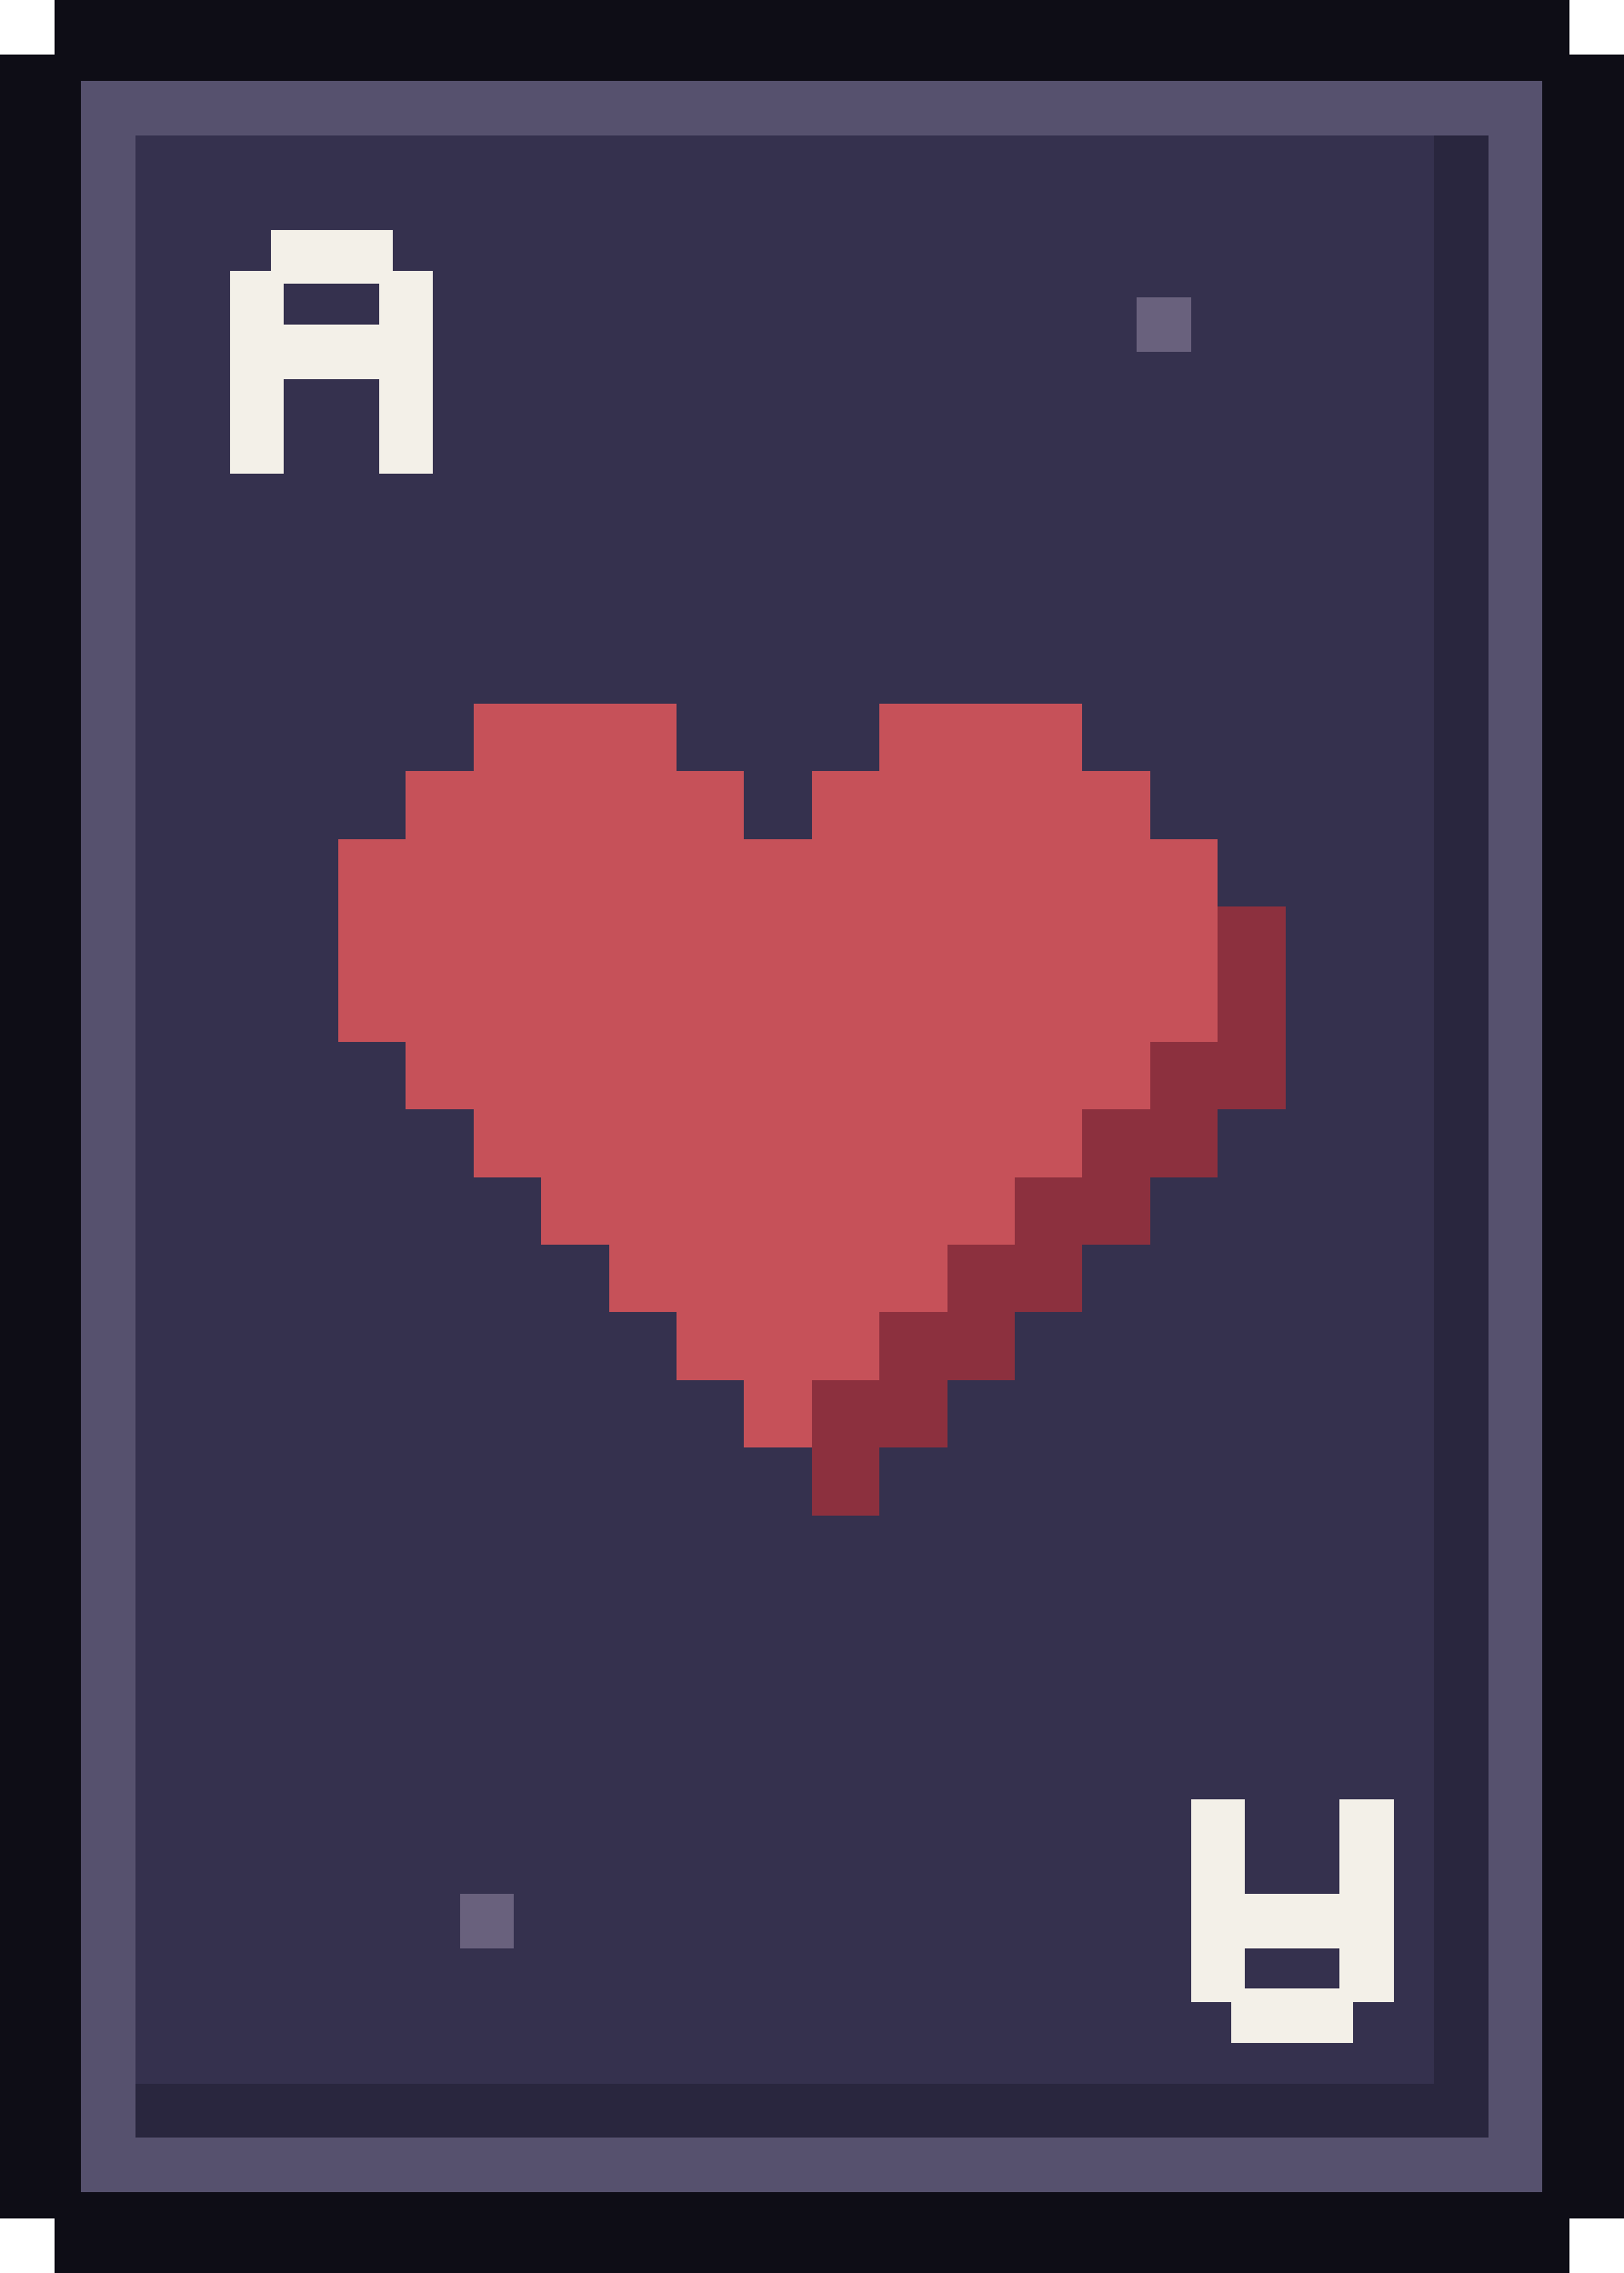
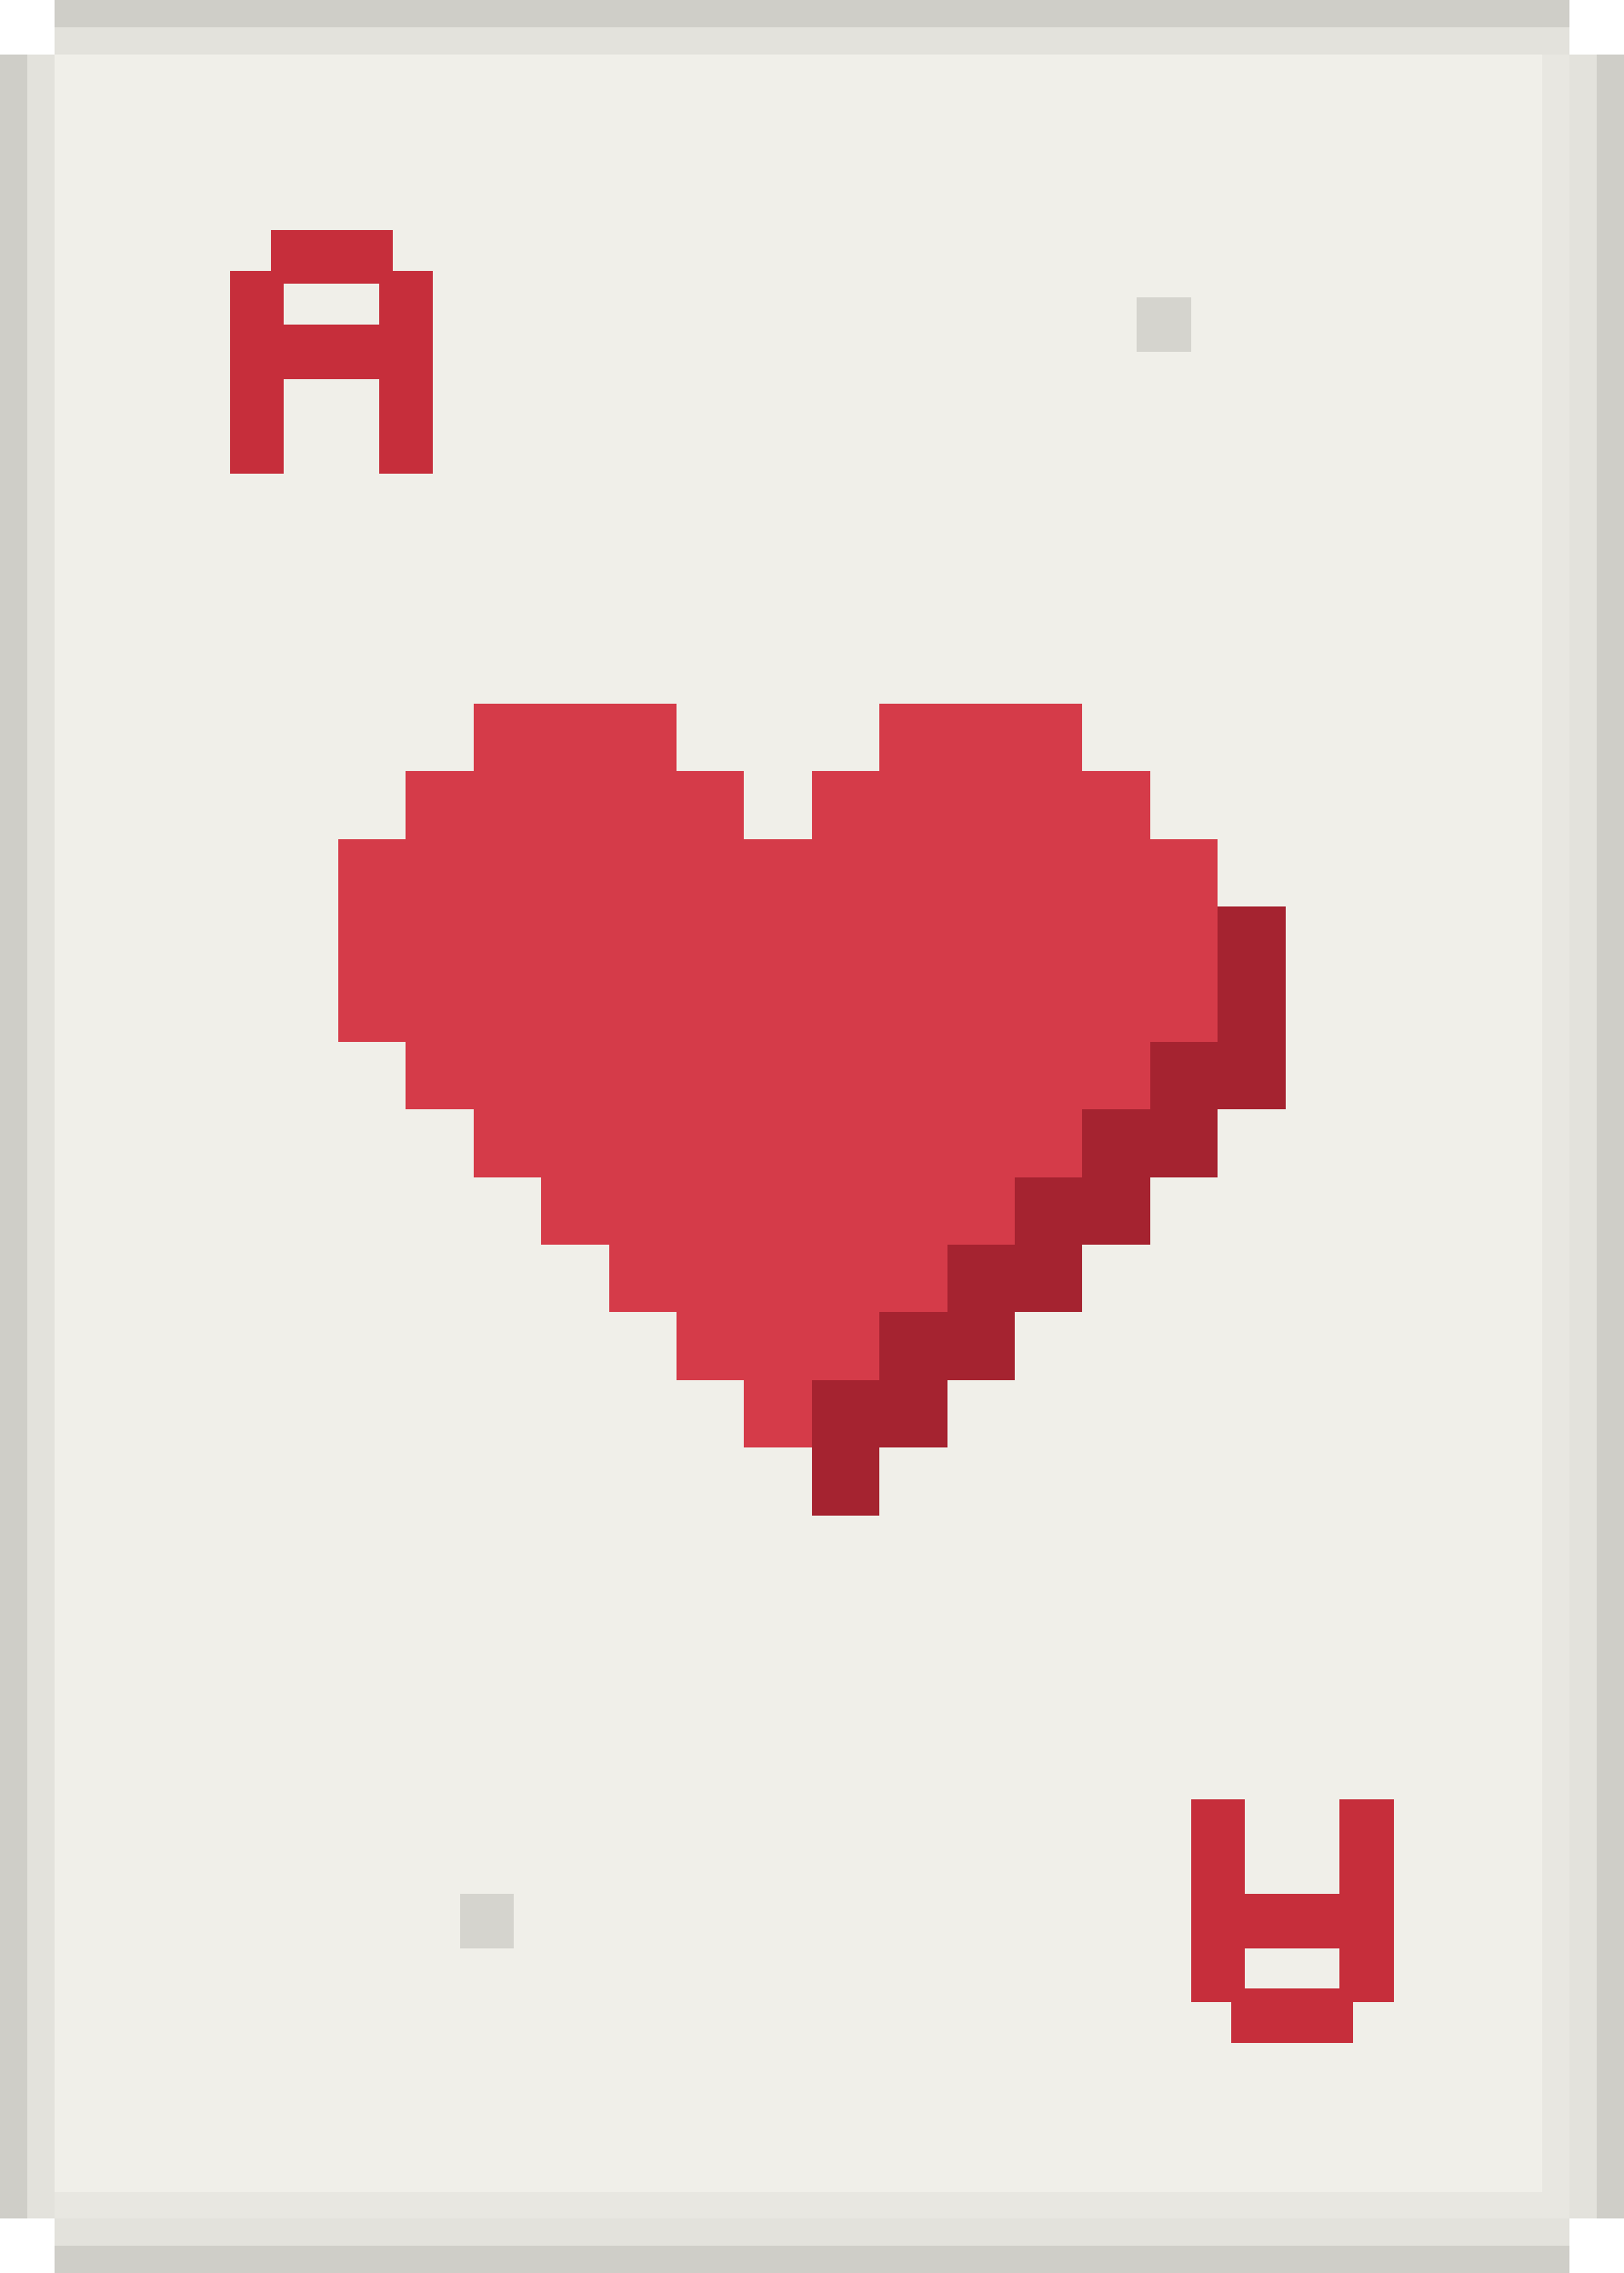
<svg xmlns="http://www.w3.org/2000/svg" viewBox="0 0 120 168" shape-rendering="crispEdges">
-   <path fill="#0e0d16" d="M4 0H116V4H120V164H116V168H4V164H0V4H4Z" />
-   <path fill="#56516e" d="M6 6H114V162H6Z" />
-   <path fill="#35314e" d="M10 10H110V158H10Z" />
-   <path fill="#29263e" d="M10 154H110V158H10ZM106 10H110V154H106Z" />
-   <g fill="#f3f0e8" transform="translate(17 17)">
+   <path fill="#cfcec8" d="M4 0H116V4H120V164H116V168H4V164H0V4H4Z" />
+   <path fill="#e3e2dc" d="M2 4H4V2H116V4H118V164H116V166H4V164H2Z" />
+   <path fill="#f0efe9" d="M4 4H116V164H4Z" />
+   <path fill="#e8e7e1" d="M4 162H116V164H4ZM114 4H116V162H114Z" />
+   <g fill="#c62e3b" transform="translate(17 17)">
    <path d="M0 18V3H3V0H12V3H15V18H11V11H4V18ZM4 4V7H11V4Z" />
  </g>
-   <g fill="#f3f0e8" transform="translate(103 151) rotate(180)">
+   <g fill="#c62e3b" transform="translate(103 151) rotate(180)">
    <path d="M0 18V3H3V0H12V3H15V18H11V11H4V18ZM4 4V7H11V4Z" />
  </g>
-   <g fill="#8c303e" transform="translate(30 57)">
+   <g fill="#a52330" transform="translate(30 57)">
    <rect x="10" y="0" width="5" height="5" />
    <rect x="15" y="0" width="5" height="5" />
    <rect x="20" y="0" width="5" height="5" />
    <rect x="40" y="0" width="5" height="5" />
    <rect x="45" y="0" width="5" height="5" />
    <rect x="50" y="0" width="5" height="5" />
    <rect x="5" y="5" width="5" height="5" />
    <rect x="10" y="5" width="5" height="5" />
    <rect x="15" y="5" width="5" height="5" />
    <rect x="20" y="5" width="5" height="5" />
    <rect x="25" y="5" width="5" height="5" />
    <rect x="35" y="5" width="5" height="5" />
    <rect x="40" y="5" width="5" height="5" />
    <rect x="45" y="5" width="5" height="5" />
    <rect x="50" y="5" width="5" height="5" />
    <rect x="55" y="5" width="5" height="5" />
    <rect x="0" y="10" width="5" height="5" />
    <rect x="5" y="10" width="5" height="5" />
    <rect x="10" y="10" width="5" height="5" />
    <rect x="15" y="10" width="5" height="5" />
    <rect x="20" y="10" width="5" height="5" />
    <rect x="25" y="10" width="5" height="5" />
    <rect x="30" y="10" width="5" height="5" />
    <rect x="35" y="10" width="5" height="5" />
    <rect x="40" y="10" width="5" height="5" />
    <rect x="45" y="10" width="5" height="5" />
    <rect x="50" y="10" width="5" height="5" />
    <rect x="55" y="10" width="5" height="5" />
    <rect x="60" y="10" width="5" height="5" />
    <rect x="0" y="15" width="5" height="5" />
    <rect x="5" y="15" width="5" height="5" />
    <rect x="10" y="15" width="5" height="5" />
    <rect x="15" y="15" width="5" height="5" />
    <rect x="20" y="15" width="5" height="5" />
    <rect x="25" y="15" width="5" height="5" />
    <rect x="30" y="15" width="5" height="5" />
    <rect x="35" y="15" width="5" height="5" />
    <rect x="40" y="15" width="5" height="5" />
    <rect x="45" y="15" width="5" height="5" />
    <rect x="50" y="15" width="5" height="5" />
    <rect x="55" y="15" width="5" height="5" />
    <rect x="60" y="15" width="5" height="5" />
    <rect x="0" y="20" width="5" height="5" />
    <rect x="5" y="20" width="5" height="5" />
    <rect x="10" y="20" width="5" height="5" />
    <rect x="15" y="20" width="5" height="5" />
    <rect x="20" y="20" width="5" height="5" />
    <rect x="25" y="20" width="5" height="5" />
    <rect x="30" y="20" width="5" height="5" />
    <rect x="35" y="20" width="5" height="5" />
    <rect x="40" y="20" width="5" height="5" />
    <rect x="45" y="20" width="5" height="5" />
    <rect x="50" y="20" width="5" height="5" />
    <rect x="55" y="20" width="5" height="5" />
    <rect x="60" y="20" width="5" height="5" />
    <rect x="5" y="25" width="5" height="5" />
    <rect x="10" y="25" width="5" height="5" />
    <rect x="15" y="25" width="5" height="5" />
    <rect x="20" y="25" width="5" height="5" />
    <rect x="25" y="25" width="5" height="5" />
    <rect x="30" y="25" width="5" height="5" />
    <rect x="35" y="25" width="5" height="5" />
    <rect x="40" y="25" width="5" height="5" />
    <rect x="45" y="25" width="5" height="5" />
    <rect x="50" y="25" width="5" height="5" />
    <rect x="55" y="25" width="5" height="5" />
    <rect x="10" y="30" width="5" height="5" />
    <rect x="15" y="30" width="5" height="5" />
    <rect x="20" y="30" width="5" height="5" />
    <rect x="25" y="30" width="5" height="5" />
    <rect x="30" y="30" width="5" height="5" />
    <rect x="35" y="30" width="5" height="5" />
    <rect x="40" y="30" width="5" height="5" />
    <rect x="45" y="30" width="5" height="5" />
    <rect x="50" y="30" width="5" height="5" />
    <rect x="15" y="35" width="5" height="5" />
    <rect x="20" y="35" width="5" height="5" />
    <rect x="25" y="35" width="5" height="5" />
    <rect x="30" y="35" width="5" height="5" />
    <rect x="35" y="35" width="5" height="5" />
    <rect x="40" y="35" width="5" height="5" />
    <rect x="45" y="35" width="5" height="5" />
    <rect x="20" y="40" width="5" height="5" />
    <rect x="25" y="40" width="5" height="5" />
    <rect x="30" y="40" width="5" height="5" />
    <rect x="35" y="40" width="5" height="5" />
    <rect x="40" y="40" width="5" height="5" />
    <rect x="25" y="45" width="5" height="5" />
    <rect x="30" y="45" width="5" height="5" />
    <rect x="35" y="45" width="5" height="5" />
    <rect x="30" y="50" width="5" height="5" />
  </g>
-   <g fill="#c65159" transform="translate(25 52)">
+   <g fill="#d53b49" transform="translate(25 52)">
    <rect x="10" y="0" width="5" height="5" />
    <rect x="15" y="0" width="5" height="5" />
    <rect x="20" y="0" width="5" height="5" />
    <rect x="40" y="0" width="5" height="5" />
    <rect x="45" y="0" width="5" height="5" />
    <rect x="50" y="0" width="5" height="5" />
    <rect x="5" y="5" width="5" height="5" />
    <rect x="10" y="5" width="5" height="5" />
    <rect x="15" y="5" width="5" height="5" />
    <rect x="20" y="5" width="5" height="5" />
    <rect x="25" y="5" width="5" height="5" />
    <rect x="35" y="5" width="5" height="5" />
    <rect x="40" y="5" width="5" height="5" />
    <rect x="45" y="5" width="5" height="5" />
    <rect x="50" y="5" width="5" height="5" />
    <rect x="55" y="5" width="5" height="5" />
    <rect x="0" y="10" width="5" height="5" />
    <rect x="5" y="10" width="5" height="5" />
    <rect x="10" y="10" width="5" height="5" />
    <rect x="15" y="10" width="5" height="5" />
    <rect x="20" y="10" width="5" height="5" />
    <rect x="25" y="10" width="5" height="5" />
    <rect x="30" y="10" width="5" height="5" />
    <rect x="35" y="10" width="5" height="5" />
    <rect x="40" y="10" width="5" height="5" />
    <rect x="45" y="10" width="5" height="5" />
    <rect x="50" y="10" width="5" height="5" />
    <rect x="55" y="10" width="5" height="5" />
    <rect x="60" y="10" width="5" height="5" />
    <rect x="0" y="15" width="5" height="5" />
    <rect x="5" y="15" width="5" height="5" />
    <rect x="10" y="15" width="5" height="5" />
    <rect x="15" y="15" width="5" height="5" />
    <rect x="20" y="15" width="5" height="5" />
    <rect x="25" y="15" width="5" height="5" />
    <rect x="30" y="15" width="5" height="5" />
    <rect x="35" y="15" width="5" height="5" />
    <rect x="40" y="15" width="5" height="5" />
    <rect x="45" y="15" width="5" height="5" />
    <rect x="50" y="15" width="5" height="5" />
    <rect x="55" y="15" width="5" height="5" />
    <rect x="60" y="15" width="5" height="5" />
    <rect x="0" y="20" width="5" height="5" />
    <rect x="5" y="20" width="5" height="5" />
    <rect x="10" y="20" width="5" height="5" />
    <rect x="15" y="20" width="5" height="5" />
    <rect x="20" y="20" width="5" height="5" />
    <rect x="25" y="20" width="5" height="5" />
    <rect x="30" y="20" width="5" height="5" />
    <rect x="35" y="20" width="5" height="5" />
    <rect x="40" y="20" width="5" height="5" />
    <rect x="45" y="20" width="5" height="5" />
    <rect x="50" y="20" width="5" height="5" />
    <rect x="55" y="20" width="5" height="5" />
    <rect x="60" y="20" width="5" height="5" />
    <rect x="5" y="25" width="5" height="5" />
    <rect x="10" y="25" width="5" height="5" />
    <rect x="15" y="25" width="5" height="5" />
    <rect x="20" y="25" width="5" height="5" />
    <rect x="25" y="25" width="5" height="5" />
    <rect x="30" y="25" width="5" height="5" />
    <rect x="35" y="25" width="5" height="5" />
    <rect x="40" y="25" width="5" height="5" />
    <rect x="45" y="25" width="5" height="5" />
    <rect x="50" y="25" width="5" height="5" />
    <rect x="55" y="25" width="5" height="5" />
    <rect x="10" y="30" width="5" height="5" />
    <rect x="15" y="30" width="5" height="5" />
    <rect x="20" y="30" width="5" height="5" />
    <rect x="25" y="30" width="5" height="5" />
    <rect x="30" y="30" width="5" height="5" />
    <rect x="35" y="30" width="5" height="5" />
    <rect x="40" y="30" width="5" height="5" />
    <rect x="45" y="30" width="5" height="5" />
    <rect x="50" y="30" width="5" height="5" />
    <rect x="15" y="35" width="5" height="5" />
    <rect x="20" y="35" width="5" height="5" />
    <rect x="25" y="35" width="5" height="5" />
    <rect x="30" y="35" width="5" height="5" />
    <rect x="35" y="35" width="5" height="5" />
    <rect x="40" y="35" width="5" height="5" />
    <rect x="45" y="35" width="5" height="5" />
    <rect x="20" y="40" width="5" height="5" />
    <rect x="25" y="40" width="5" height="5" />
    <rect x="30" y="40" width="5" height="5" />
    <rect x="35" y="40" width="5" height="5" />
    <rect x="40" y="40" width="5" height="5" />
    <rect x="25" y="45" width="5" height="5" />
    <rect x="30" y="45" width="5" height="5" />
    <rect x="35" y="45" width="5" height="5" />
    <rect x="30" y="50" width="5" height="5" />
  </g>
-   <path fill="#69617d" d="M84 22H88V26H84ZM34 140H38V144H34Z" />
+   <path fill="#d5d4ce" d="M84 22H88V26H84ZM34 140H38V144H34Z" />
</svg>
